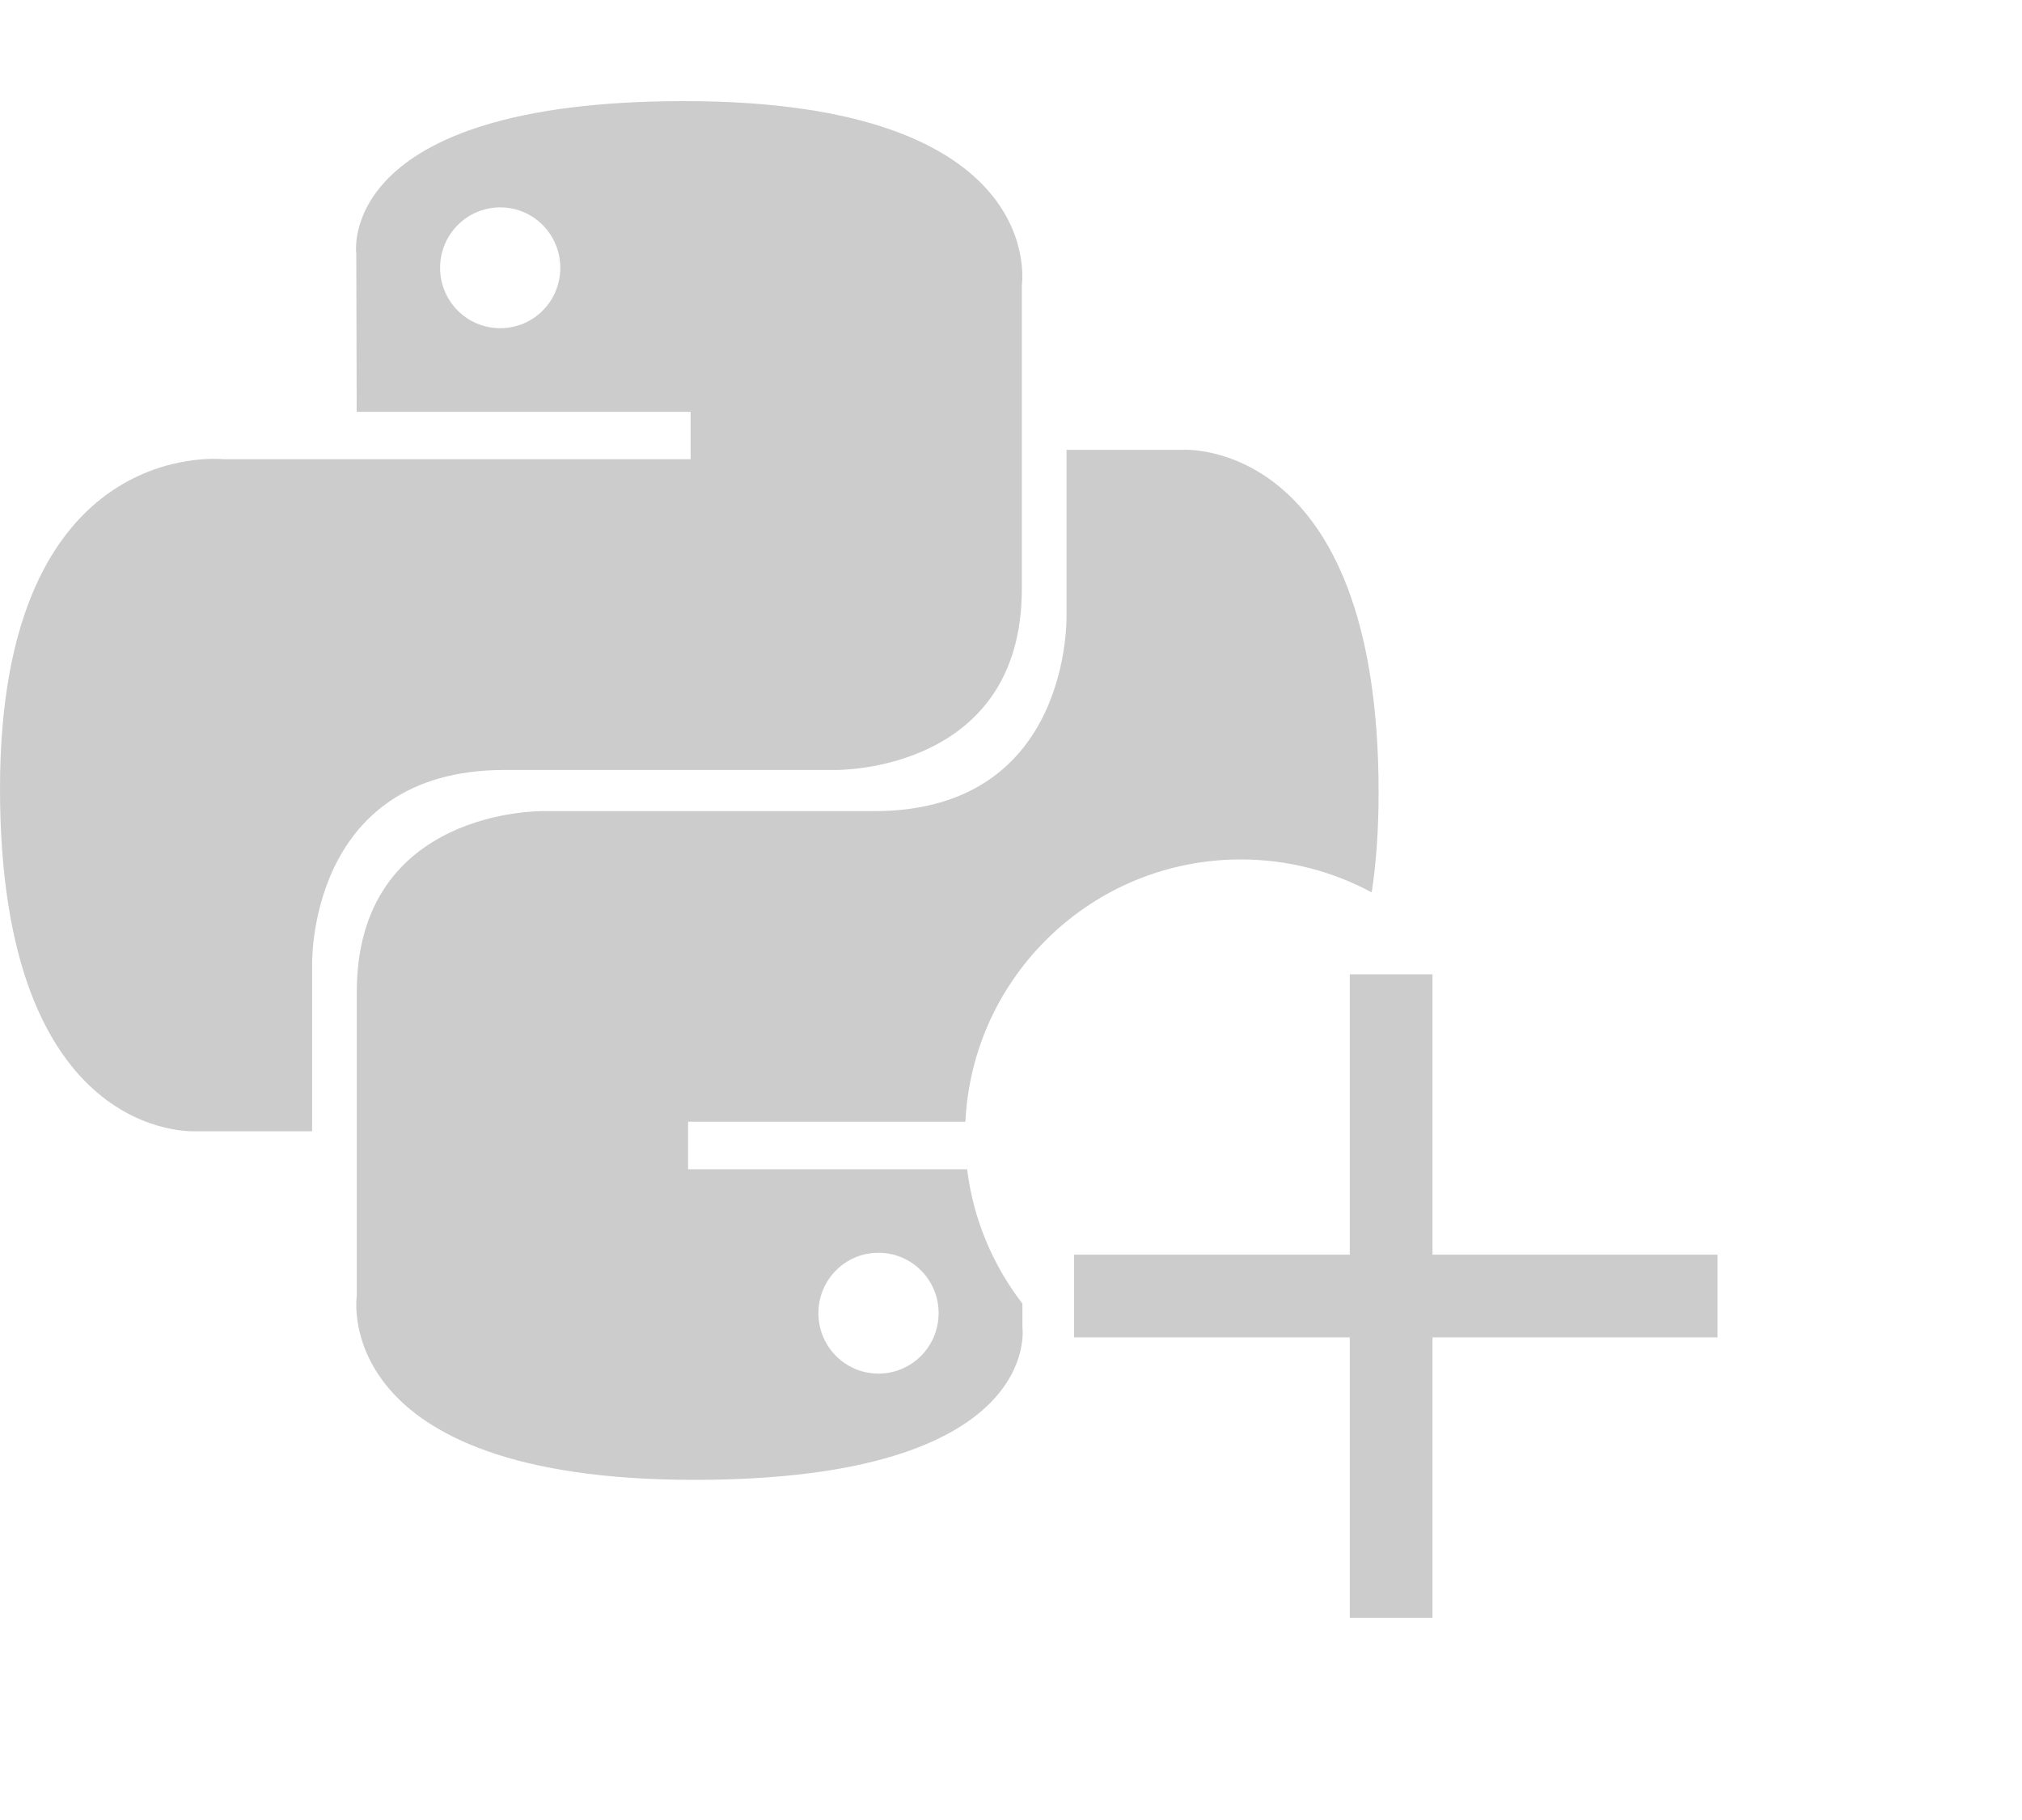
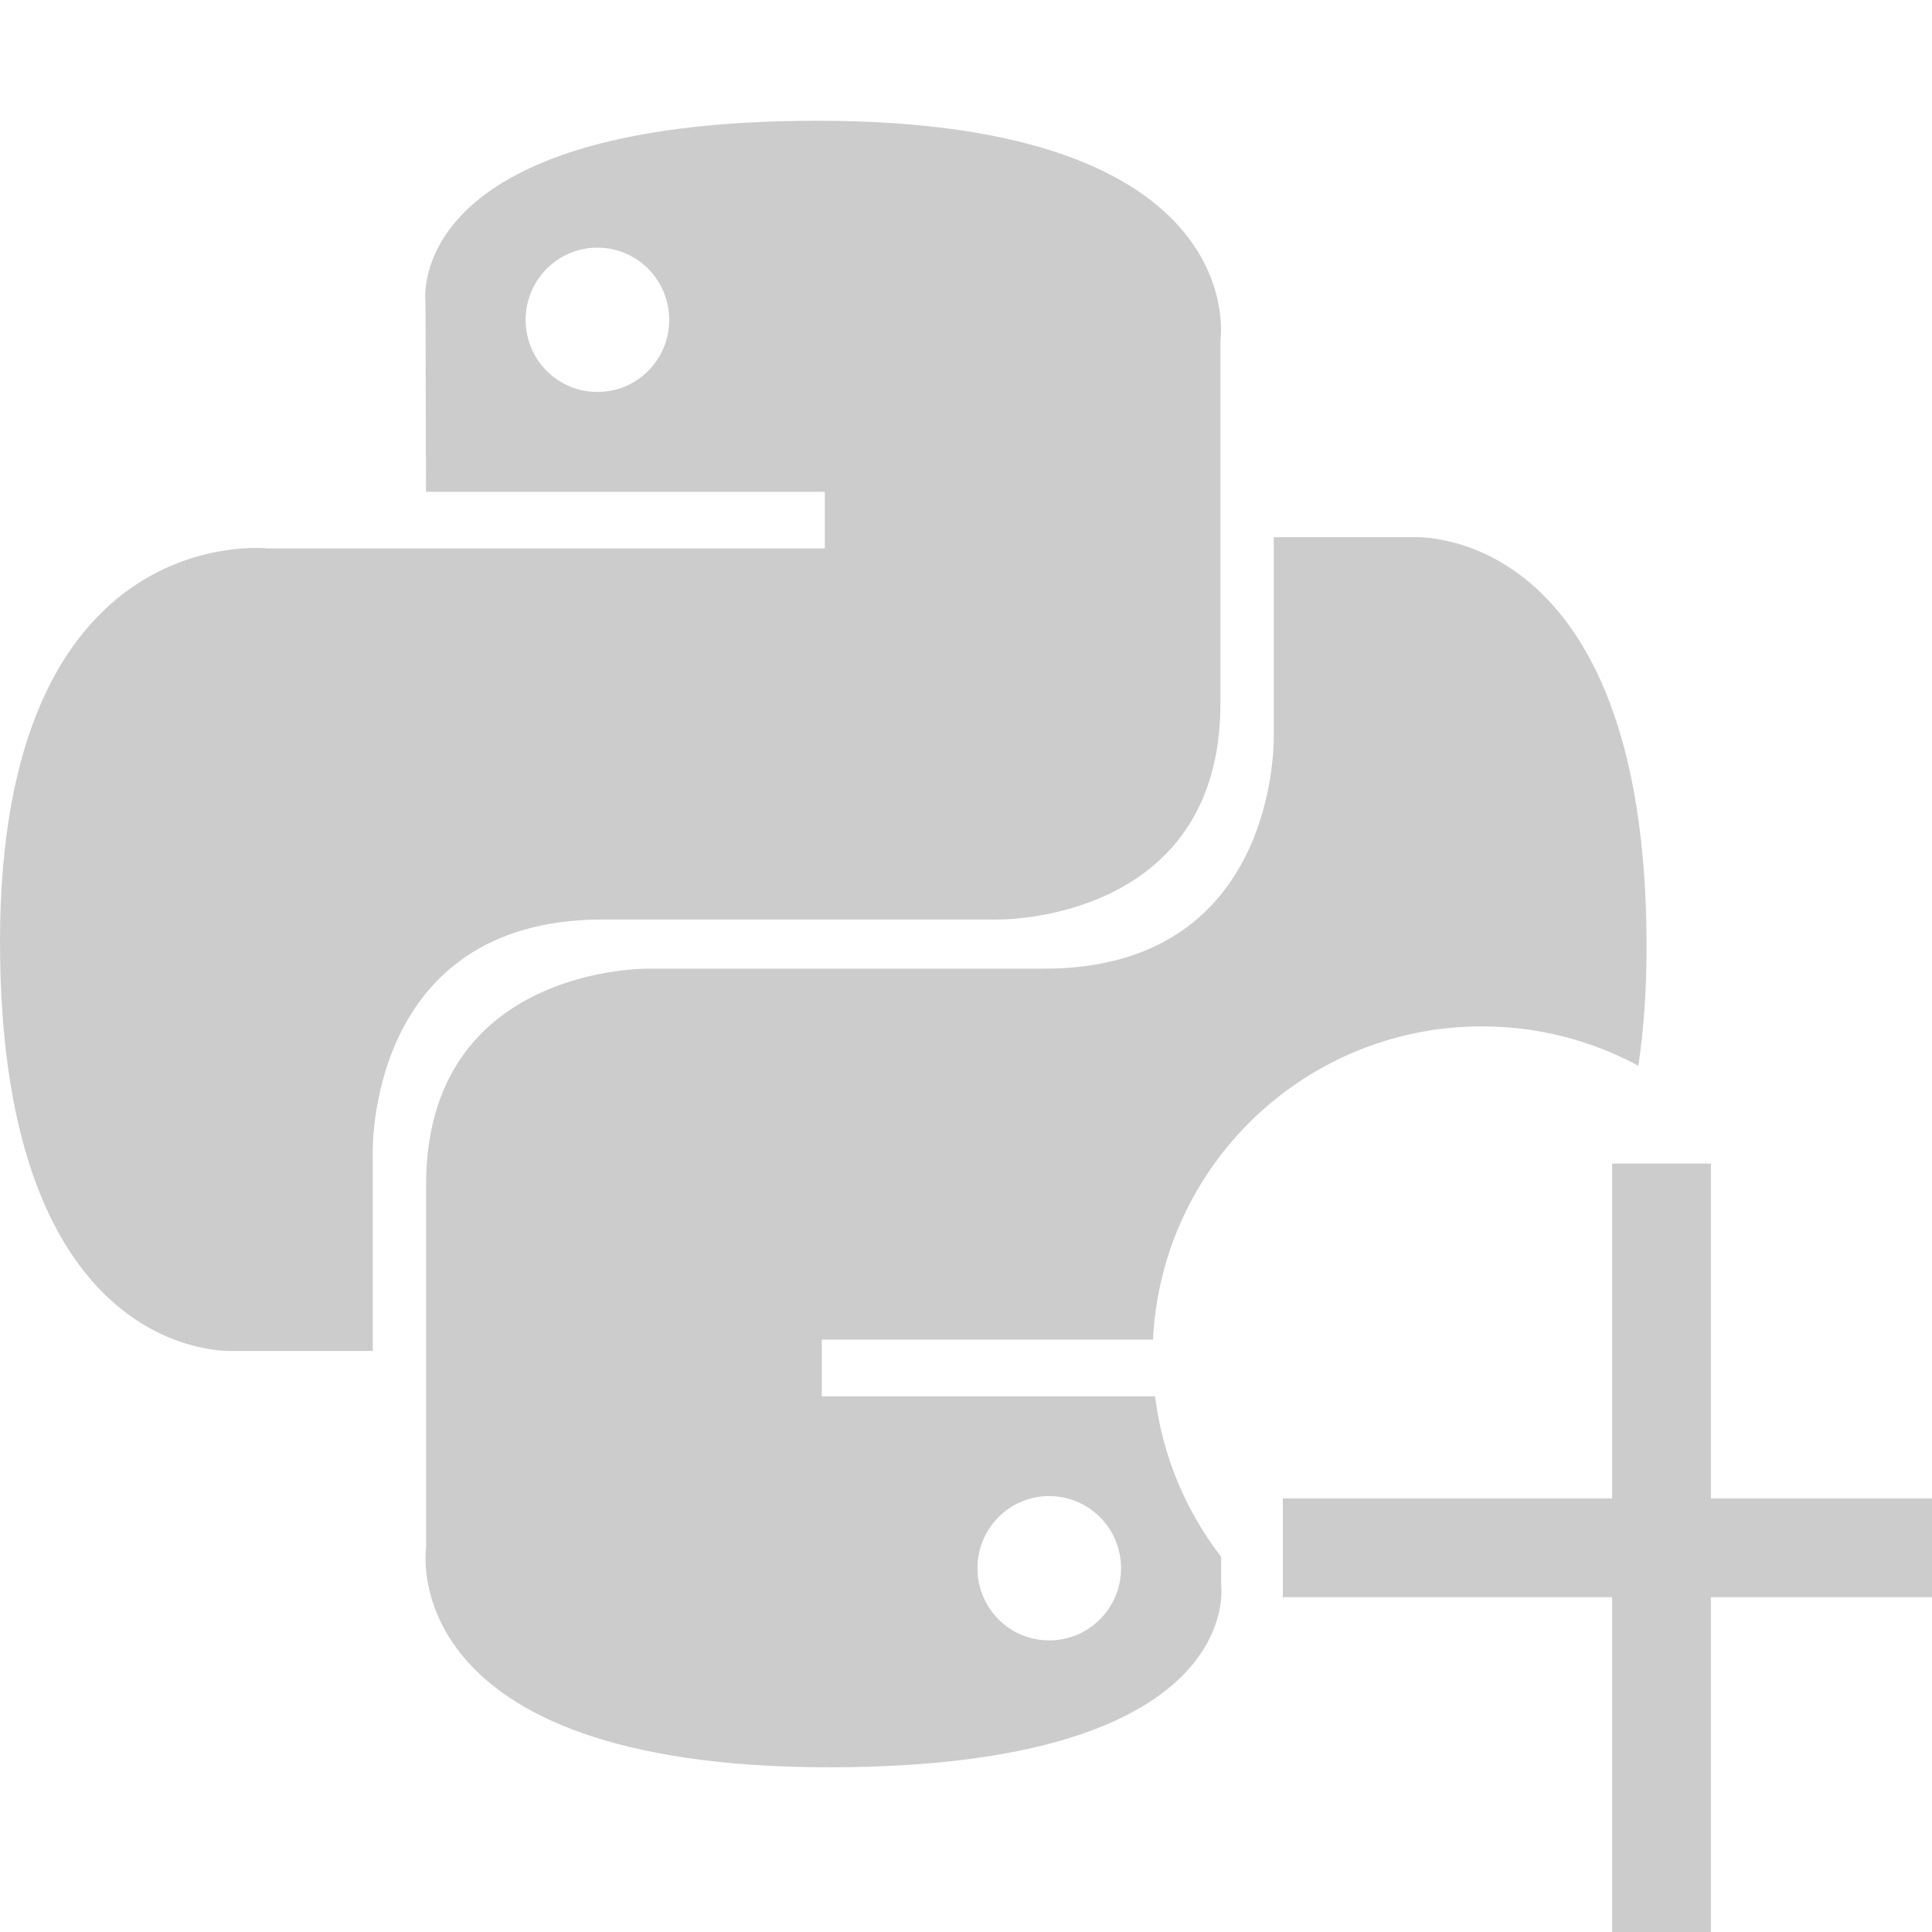
- <svg xmlns="http://www.w3.org/2000/svg" width="20" height="18" viewBox="0 0 20 18" fill="none">
+ <svg xmlns="http://www.w3.org/2000/svg" width="16" height="16" viewBox="0 0 16 16" fill="none">
  <path fill-rule="evenodd" clip-rule="evenodd" d="M6.769 1C3.308 1 3.524 2.509 3.524 2.509L3.528 4.073H6.831V4.542H2.215C2.215 4.542 0 4.289 0 7.8C0 11.311 1.934 11.188 1.934 11.188H3.087V9.558C3.087 9.558 3.025 7.615 4.99 7.615H8.266C8.266 7.615 10.107 7.644 10.107 5.826V2.82C10.107 2.82 10.387 1 6.769 1ZM4.948 2.051C5.277 2.051 5.542 2.319 5.542 2.649C5.542 2.979 5.277 3.246 4.948 3.246C4.619 3.246 4.353 2.979 4.353 2.649C4.353 2.319 4.619 2.051 4.948 2.051Z" fill="#CCCCCC" />
  <path fill-rule="evenodd" clip-rule="evenodd" d="M6.867 14.636C10.329 14.636 10.113 13.127 10.113 13.127L10.113 12.893C9.822 12.516 9.627 12.06 9.566 11.564H6.806V11.094H9.549C9.618 9.65 10.811 8.5 12.273 8.5C12.741 8.5 13.182 8.618 13.568 8.826C13.612 8.535 13.636 8.207 13.636 7.836C13.636 4.325 11.703 4.449 11.703 4.449H10.549V6.079C10.549 6.079 10.611 8.022 8.647 8.022H5.37C5.37 8.022 3.529 7.992 3.529 9.811V12.817C3.529 12.817 3.25 14.636 6.867 14.636ZM8.689 13.585C8.36 13.585 8.095 13.318 8.095 12.987C8.095 12.657 8.36 12.39 8.689 12.39C9.018 12.39 9.284 12.657 9.284 12.987C9.284 13.318 9.018 13.585 8.689 13.585Z" fill="#CCCCCC" />
  <path d="M13.351 16V13.227H10.624V12.409H13.351V9.636H14.169V12.409H16.988V13.227H14.169V16H13.351Z" fill="#CCCCCC" />
</svg>
